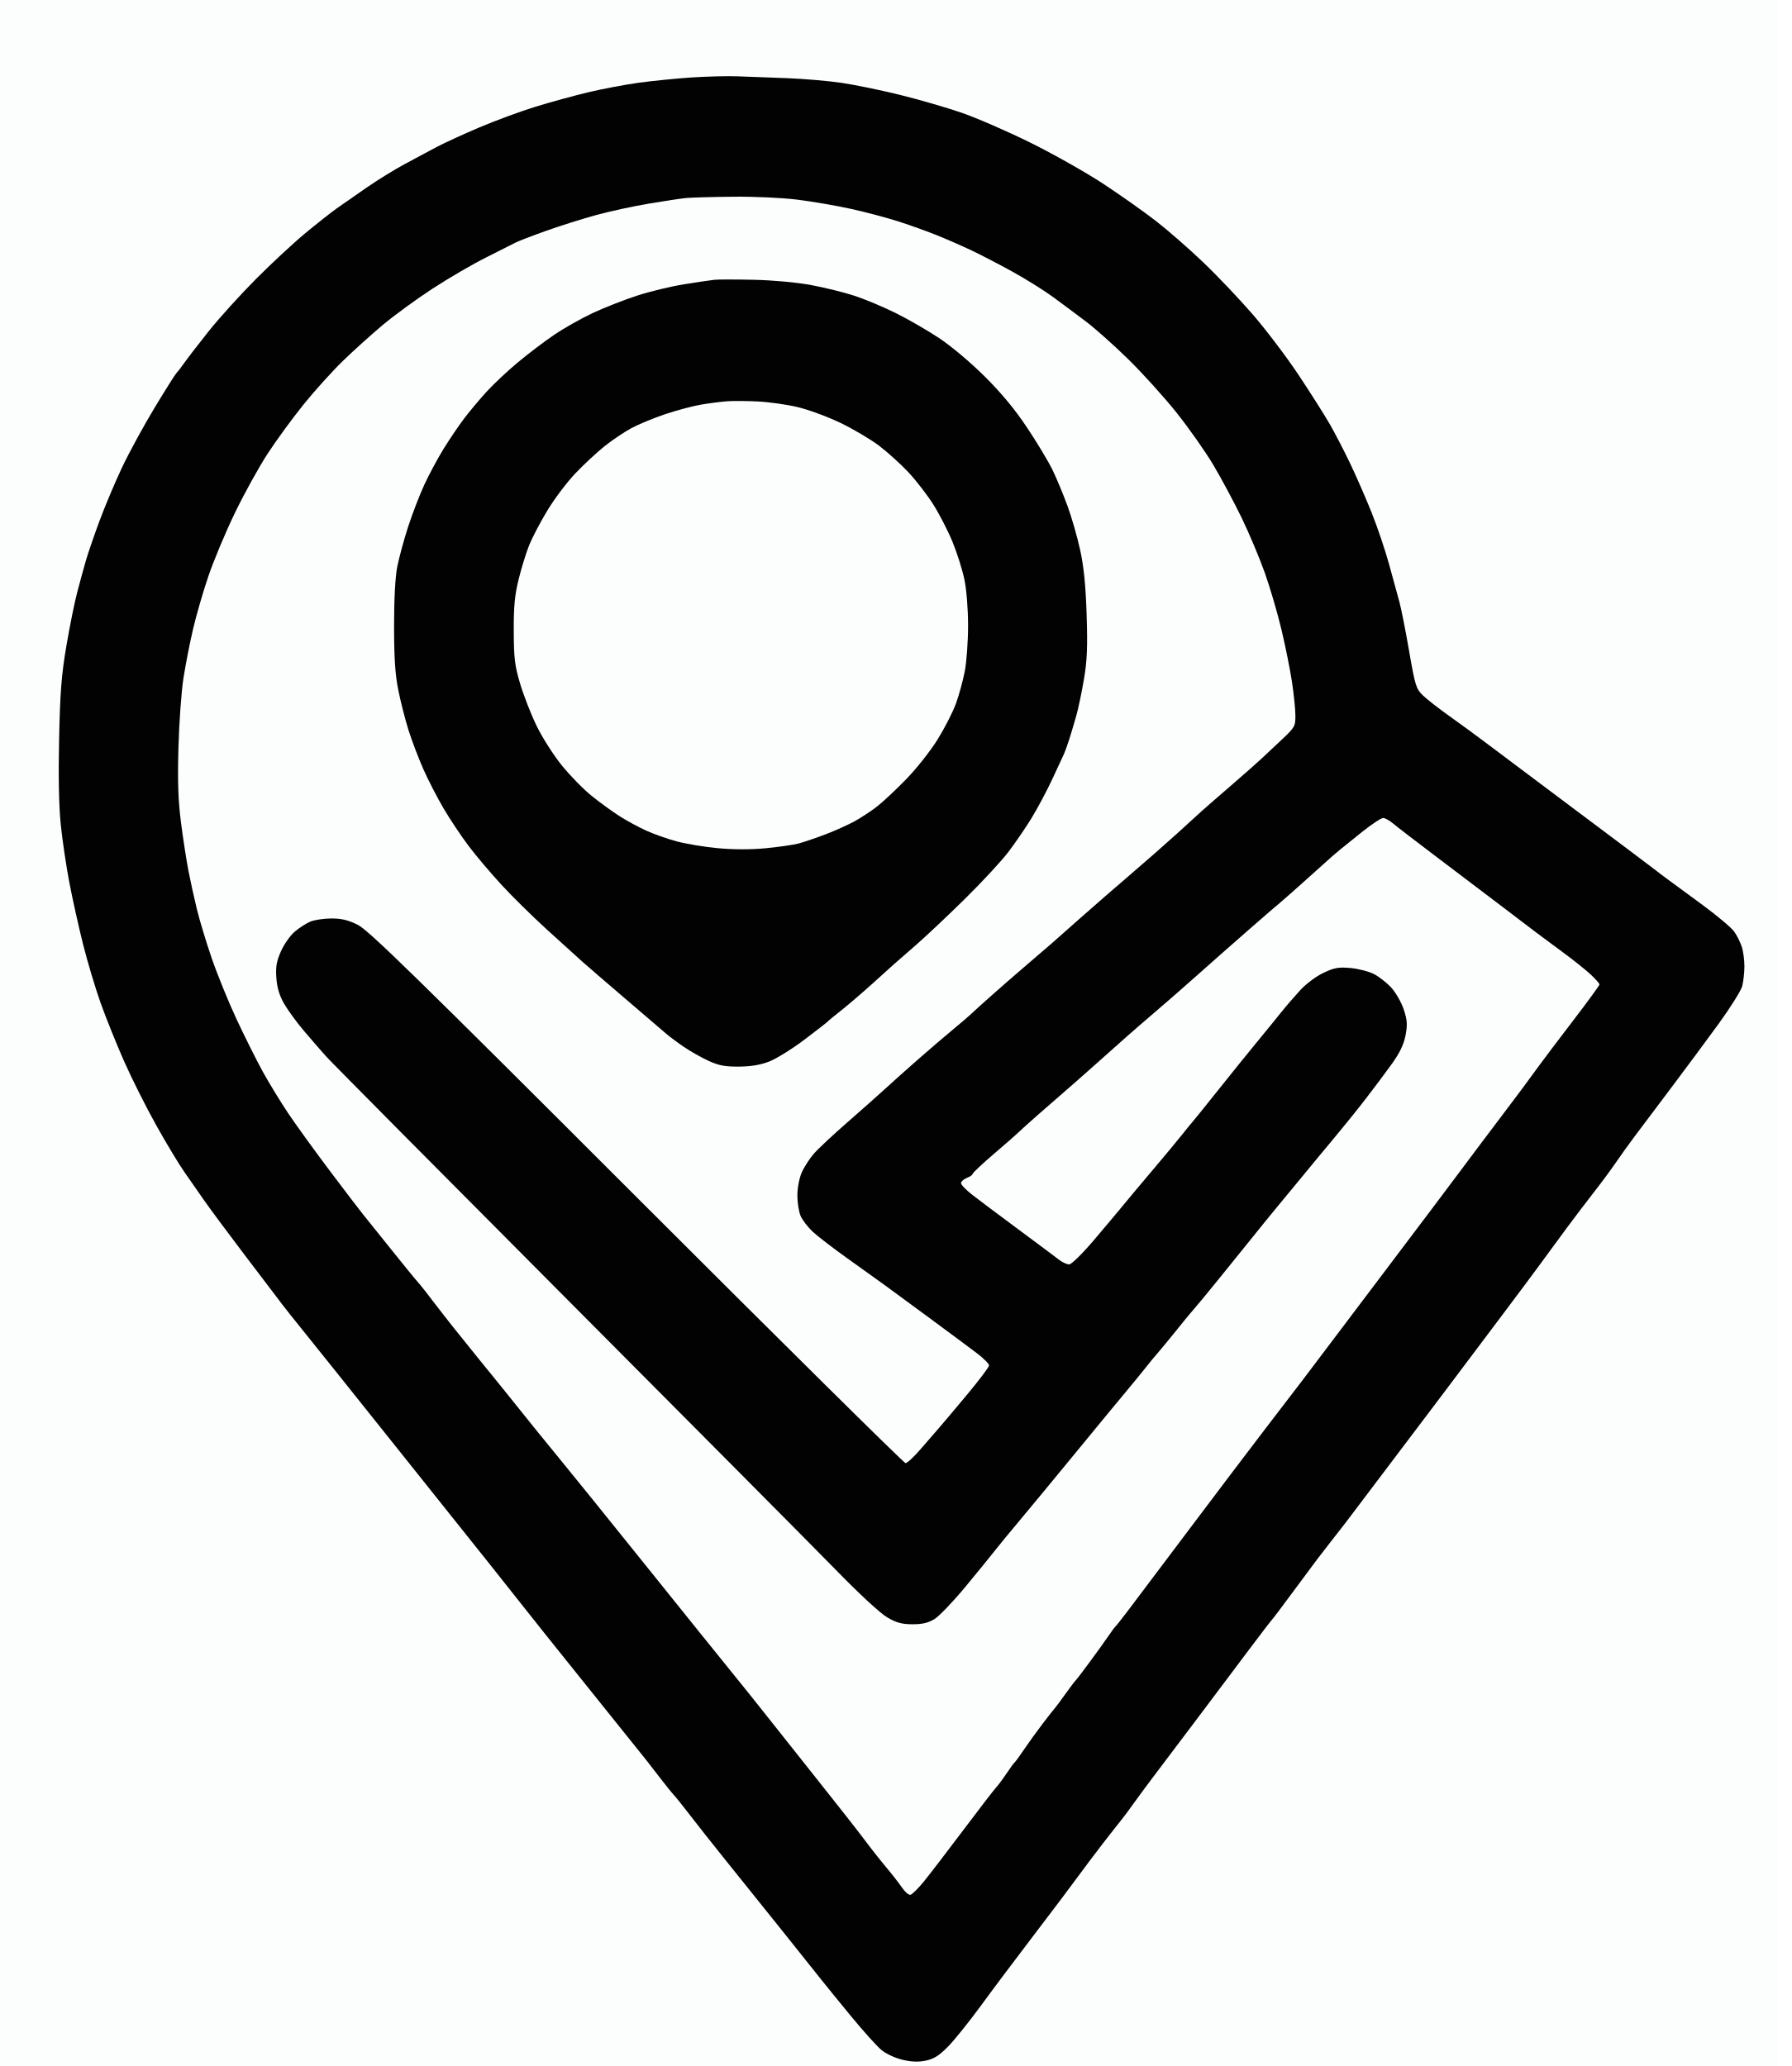
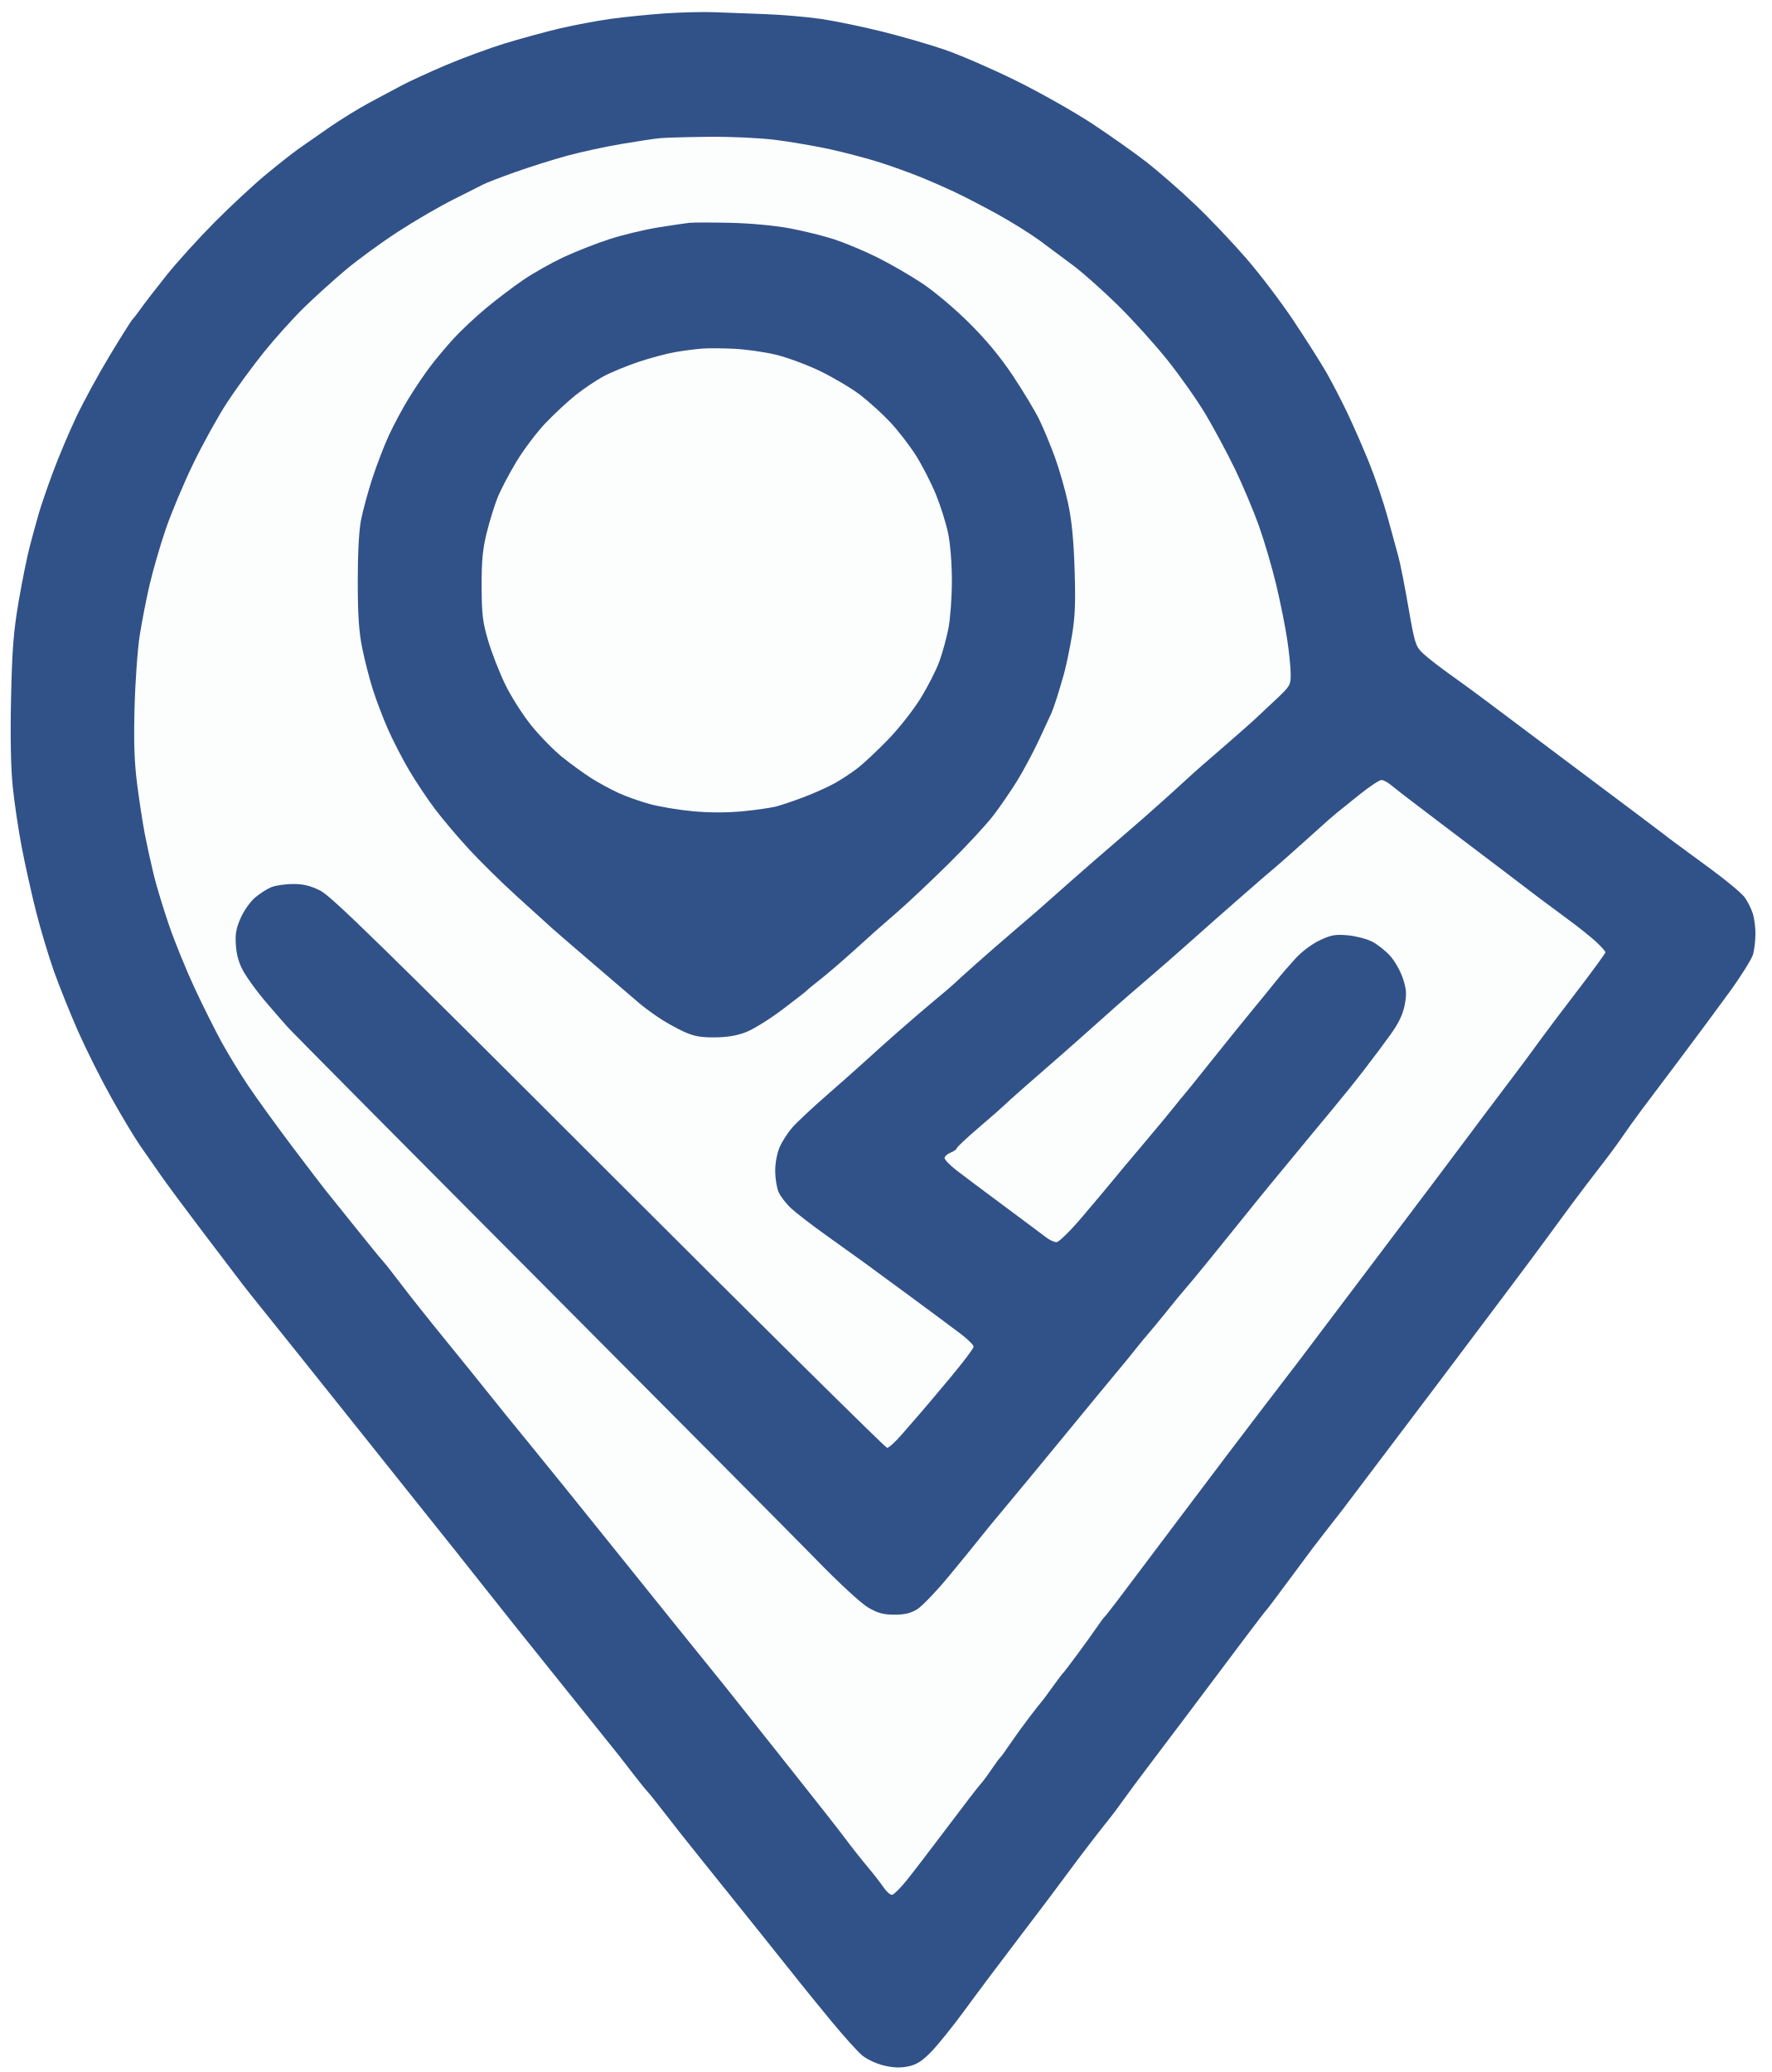
- <svg xmlns="http://www.w3.org/2000/svg" width="111" height="128" viewBox="0 0 111 128" fill="none">
-   <path d="M0 128V64V0H110.08V128H0Z" fill="#FCFDFD" />
-   <path d="M39.542 5.129C40.378 5.014 41.845 4.867 42.801 4.801C43.757 4.738 45.06 4.704 45.698 4.729C46.335 4.754 47.704 4.804 48.739 4.842C49.775 4.88 51.307 5.011 52.143 5.135C52.979 5.259 54.608 5.595 55.764 5.882C56.92 6.168 58.615 6.659 59.53 6.972C60.446 7.285 62.369 8.12 63.803 8.827C65.237 9.535 67.289 10.695 68.365 11.404C69.442 12.115 70.907 13.152 71.624 13.709C72.341 14.267 73.639 15.401 74.508 16.23C75.379 17.058 76.766 18.52 77.593 19.475C78.421 20.431 79.704 22.125 80.444 23.24C81.184 24.355 82.052 25.723 82.372 26.281C82.692 26.838 83.249 27.914 83.612 28.67C83.975 29.425 84.573 30.795 84.943 31.71C85.311 32.626 85.807 34.092 86.046 34.968C86.284 35.844 86.569 36.887 86.681 37.285C86.792 37.683 87.063 39.052 87.283 40.326C87.656 42.479 87.715 42.673 88.131 43.077C88.376 43.316 89.127 43.902 89.799 44.38C90.471 44.858 91.414 45.547 91.897 45.913C92.377 46.278 94.922 48.187 97.551 50.155C100.18 52.122 102.428 53.812 102.548 53.909C102.668 54.006 102.994 54.254 103.272 54.458C103.551 54.662 104.528 55.38 105.445 56.055C106.362 56.73 107.247 57.474 107.415 57.709C107.582 57.943 107.794 58.363 107.887 58.643C107.981 58.922 108.055 59.475 108.054 59.873C108.052 60.272 107.99 60.825 107.915 61.104C107.839 61.384 107.186 62.426 106.463 63.421C105.739 64.416 104.415 66.202 103.522 67.39L101.236 70.43C100.874 70.915 100.355 71.638 100.085 72.036C99.814 72.434 99.231 73.224 98.79 73.788C98.348 74.354 97.563 75.388 97.044 76.086C96.526 76.783 95.712 77.892 95.234 78.551C94.756 79.209 92.018 82.86 89.15 86.664C86.282 90.466 83.675 93.916 83.357 94.331C83.038 94.745 82.601 95.305 82.386 95.577C82.17 95.849 81.813 96.313 81.59 96.607C81.367 96.902 80.664 97.846 80.03 98.706C79.395 99.568 78.839 100.305 78.794 100.344C78.748 100.383 78.1 101.23 77.352 102.226C76.604 103.221 75.845 104.232 75.666 104.471C75.486 104.71 74.727 105.719 73.98 106.715C73.232 107.71 72.2 109.079 71.685 109.756C71.171 110.432 70.506 111.328 70.209 111.747C69.912 112.165 69.573 112.621 69.456 112.76C69.34 112.899 68.835 113.542 68.334 114.189C67.834 114.837 67.123 115.781 66.753 116.289C66.384 116.797 65.163 118.419 64.039 119.891C62.914 121.364 61.423 123.352 60.727 124.308C60.028 125.263 59.132 126.378 58.733 126.787C58.18 127.353 57.856 127.558 57.358 127.664C56.897 127.761 56.472 127.748 55.909 127.616C55.464 127.512 54.888 127.247 54.605 127.014C54.326 126.785 53.48 125.845 52.723 124.925C51.965 124.004 51.151 123.003 50.912 122.7C50.673 122.398 49.562 121.008 48.445 119.609C47.327 118.212 45.756 116.254 44.953 115.258C44.152 114.263 43.147 112.992 42.721 112.434C42.294 111.877 41.851 111.324 41.735 111.204C41.62 111.083 41.227 110.595 40.861 110.118C40.496 109.64 40.117 109.152 40.019 109.032C39.92 108.912 38.56 107.219 36.998 105.267C35.436 103.315 33.974 101.491 33.748 101.213C33.522 100.935 32.772 99.989 32.081 99.113C31.389 98.237 30.641 97.292 30.418 97.014C30.197 96.736 27.597 93.478 24.639 89.774C21.683 86.07 18.956 82.66 18.576 82.195C18.198 81.73 17.726 81.135 17.526 80.873C17.328 80.61 16.28 79.231 15.198 77.809C14.118 76.386 12.963 74.831 12.633 74.353C12.303 73.875 11.757 73.093 11.422 72.615C11.086 72.138 10.301 70.834 9.678 69.719C9.054 68.605 8.156 66.813 7.681 65.738C7.206 64.662 6.551 63.033 6.225 62.118C5.901 61.203 5.414 59.574 5.143 58.498C4.874 57.422 4.49 55.696 4.292 54.661C4.095 53.625 3.854 51.996 3.759 51.041C3.646 49.924 3.611 48.036 3.662 45.756C3.724 42.857 3.808 41.804 4.115 40C4.321 38.785 4.625 37.286 4.789 36.67C4.952 36.053 5.188 35.19 5.314 34.751C5.439 34.314 5.818 33.205 6.157 32.29C6.495 31.375 7.128 29.874 7.561 28.959C7.994 28.044 8.899 26.383 9.57 25.271C10.242 24.159 10.857 23.182 10.94 23.099C11.023 23.017 11.25 22.723 11.444 22.444C11.64 22.164 12.319 21.285 12.953 20.489C13.589 19.692 14.894 18.252 15.854 17.287C16.813 16.323 18.185 15.049 18.902 14.455C19.619 13.861 20.5 13.166 20.857 12.912C21.215 12.657 22.062 12.067 22.74 11.601C23.418 11.136 24.459 10.492 25.058 10.172C25.654 9.851 26.535 9.38 27.013 9.125C27.491 8.872 28.696 8.317 29.693 7.894C30.688 7.472 32.254 6.895 33.169 6.613C34.084 6.331 35.551 5.929 36.428 5.719C37.304 5.511 38.706 5.245 39.542 5.129Z" fill="#010201" />
-   <path d="M40.194 12.615C41.15 12.453 42.193 12.296 42.511 12.267C42.83 12.237 44.133 12.2 45.408 12.188C46.714 12.173 48.453 12.253 49.391 12.37C50.308 12.484 51.807 12.742 52.722 12.943C53.639 13.146 54.975 13.501 55.692 13.732C56.409 13.964 57.485 14.352 58.082 14.594C58.68 14.837 59.626 15.253 60.186 15.518C60.747 15.783 61.888 16.376 62.721 16.835C63.555 17.296 64.694 18.008 65.251 18.418C65.809 18.828 66.722 19.508 67.279 19.93C67.837 20.351 69.011 21.398 69.888 22.257C70.766 23.117 72.107 24.601 72.87 25.556C73.633 26.512 74.665 27.977 75.161 28.814C75.658 29.651 76.443 31.117 76.907 32.072C77.369 33.028 78.015 34.56 78.341 35.475C78.667 36.39 79.136 37.987 79.381 39.023C79.627 40.058 79.921 41.523 80.034 42.281C80.148 43.038 80.241 43.966 80.241 44.344C80.243 45 80.201 45.071 79.353 45.864C78.864 46.322 78.291 46.859 78.08 47.059C77.87 47.257 76.982 48.038 76.109 48.794C75.235 49.548 74.488 50.199 74.449 50.241C74.41 50.282 73.725 50.906 72.928 51.627C72.131 52.348 70.796 53.521 69.96 54.233C69.124 54.946 67.789 56.109 66.991 56.815C66.193 57.523 65.346 58.273 65.106 58.483C64.868 58.693 64.184 59.281 63.586 59.789C62.989 60.299 62.016 61.145 61.426 61.67C60.835 62.194 60.248 62.726 60.123 62.849C59.995 62.973 59.501 63.396 59.023 63.79C58.545 64.184 57.567 65.022 56.85 65.651C56.133 66.281 55.221 67.096 54.823 67.463C54.424 67.83 53.382 68.755 52.505 69.52C51.629 70.283 50.689 71.162 50.418 71.472C50.146 71.783 49.804 72.313 49.658 72.652C49.505 73.002 49.391 73.61 49.391 74.063C49.391 74.501 49.481 75.071 49.591 75.33C49.701 75.59 50.044 76.034 50.351 76.319C50.66 76.605 51.629 77.349 52.505 77.973C53.382 78.597 54.391 79.321 54.75 79.583C55.109 79.844 56.38 80.778 57.575 81.658C58.77 82.538 60.089 83.52 60.508 83.837C60.926 84.156 61.267 84.497 61.265 84.597C61.264 84.697 60.637 85.527 59.872 86.443C59.107 87.36 58.309 88.304 58.1 88.543C57.89 88.782 57.394 89.355 56.995 89.816C56.597 90.278 56.19 90.653 56.09 90.648C55.99 90.645 48.495 83.229 39.433 74.169C25.706 60.442 22.824 57.629 22.161 57.297C21.568 57.003 21.151 56.902 20.531 56.904C20.074 56.904 19.487 56.992 19.228 57.097C18.968 57.203 18.53 57.487 18.25 57.727C17.972 57.966 17.588 58.515 17.398 58.947C17.125 59.572 17.068 59.902 17.119 60.597C17.165 61.205 17.309 61.683 17.601 62.19C17.831 62.588 18.379 63.338 18.816 63.855C19.255 64.372 19.877 65.089 20.198 65.448C20.52 65.807 27.209 72.55 35.062 80.434C42.915 88.319 50.444 95.9 51.793 97.281C53.242 98.77 54.539 99.966 54.968 100.212C55.535 100.541 55.871 100.631 56.525 100.632C57.136 100.633 57.498 100.547 57.888 100.308C58.18 100.128 59.043 99.226 59.807 98.302C60.572 97.378 61.391 96.371 61.63 96.064C61.869 95.757 62.533 94.949 63.105 94.268C63.677 93.588 65.267 91.663 66.639 89.991C68.011 88.319 69.465 86.553 69.872 86.07C70.277 85.585 70.784 84.965 70.996 84.694C71.209 84.422 71.526 84.037 71.703 83.837C71.878 83.639 72.389 83.019 72.837 82.462C73.284 81.904 73.684 81.415 73.725 81.376C73.764 81.336 74.095 80.944 74.46 80.507C74.825 80.07 75.935 78.7 76.928 77.466C77.921 76.232 78.871 75.059 79.04 74.86C79.21 74.661 79.856 73.879 80.476 73.122C81.094 72.365 82.066 71.194 82.632 70.516C83.2 69.838 84.084 68.742 84.596 68.077C85.109 67.413 85.841 66.435 86.22 65.906C86.71 65.221 86.954 64.71 87.063 64.145C87.189 63.482 87.172 63.215 86.956 62.552C86.812 62.115 86.466 61.504 86.185 61.195C85.904 60.887 85.413 60.503 85.095 60.342C84.776 60.182 84.124 60.015 83.646 59.973C82.913 59.908 82.653 59.954 81.981 60.272C81.524 60.486 80.906 60.949 80.532 61.356C80.173 61.747 79.651 62.352 79.373 62.701C79.095 63.05 78.409 63.893 77.848 64.573C77.289 65.252 76.181 66.625 75.389 67.62C74.595 68.616 73.913 69.463 73.871 69.502C73.83 69.541 73.538 69.9 73.221 70.299C72.903 70.697 72.089 71.678 71.41 72.479C70.731 73.28 69.915 74.254 69.597 74.644C69.278 75.034 68.447 76.024 67.75 76.843C67.04 77.679 66.371 78.335 66.229 78.336C66.09 78.338 65.813 78.212 65.613 78.058C65.415 77.903 64.274 77.053 63.079 76.166C61.884 75.28 60.596 74.314 60.217 74.02C59.839 73.725 59.529 73.403 59.529 73.303C59.53 73.203 59.694 73.057 59.892 72.977C60.092 72.898 60.253 72.783 60.251 72.724C60.25 72.665 60.852 72.098 61.591 71.467C62.33 70.836 62.999 70.249 63.079 70.164C63.158 70.079 63.743 69.553 64.378 68.995C65.014 68.438 65.731 67.812 65.971 67.607C66.213 67.401 67.062 66.653 67.859 65.943C68.624 65.263 69.465 64.514 69.778 64.235L69.814 64.203C70.093 63.954 70.874 63.276 71.552 62.697C72.23 62.118 73.267 61.213 73.858 60.686C74.449 60.158 75.266 59.436 75.673 59.077C76.081 58.718 76.836 58.056 77.35 57.604C77.866 57.154 78.451 56.644 78.649 56.474C78.849 56.303 79.175 56.026 79.373 55.858C79.573 55.69 80.322 55.027 81.038 54.383C81.755 53.74 82.414 53.148 82.504 53.068C82.593 52.988 82.824 52.793 83.015 52.633C83.206 52.474 83.835 51.969 84.41 51.511C84.986 51.054 85.554 50.679 85.674 50.679C85.794 50.679 86.071 50.832 86.29 51.019C86.508 51.206 87.796 52.195 89.15 53.217C90.504 54.241 92.298 55.597 93.133 56.234L95.161 57.777C95.439 57.989 96.19 58.545 96.827 59.013C97.464 59.481 98.232 60.095 98.533 60.376C98.834 60.657 99.079 60.936 99.076 60.995C99.073 61.055 98.336 62.066 97.438 63.24C96.539 64.414 95.591 65.668 95.332 66.027C95.071 66.386 94.585 67.049 94.25 67.501C93.914 67.953 93.277 68.8 92.834 69.383C92.389 69.967 91.346 71.354 90.516 72.468C89.685 73.581 88.929 74.592 88.833 74.712C88.739 74.834 87.091 77.017 85.171 79.566C83.252 82.114 81.235 84.785 80.689 85.502C80.141 86.219 79.068 87.621 78.305 88.615C77.541 89.61 75.47 92.347 73.703 94.697C71.937 97.047 70.195 99.359 69.833 99.837C69.469 100.315 69.135 100.739 69.088 100.778C69.042 100.817 68.848 101.079 68.659 101.357C68.47 101.635 67.956 102.354 67.515 102.95C67.075 103.548 66.677 104.069 66.63 104.109C66.584 104.148 66.288 104.54 65.975 104.977C65.663 105.415 65.371 105.807 65.328 105.846C65.286 105.885 64.953 106.309 64.589 106.787C64.224 107.265 63.707 107.982 63.439 108.38C63.171 108.778 62.912 109.137 62.861 109.176C62.811 109.216 62.572 109.541 62.33 109.9C62.088 110.26 61.797 110.649 61.681 110.769C61.566 110.889 60.664 112.061 59.676 113.376C58.688 114.69 57.589 116.124 57.234 116.561C56.879 116.998 56.501 117.373 56.394 117.394C56.287 117.414 56.057 117.218 55.882 116.959C55.708 116.7 55.264 116.13 54.897 115.692C54.53 115.255 53.938 114.505 53.583 114.027C53.228 113.549 51.926 111.888 50.689 110.335C49.452 108.781 48.004 106.957 47.472 106.281C46.939 105.604 45.996 104.427 45.376 103.665C44.756 102.904 42.395 99.972 40.13 97.15C37.865 94.328 35.388 91.261 34.626 90.334C33.864 89.409 32.817 88.117 32.3 87.466C31.783 86.813 30.576 85.32 29.62 84.148C28.664 82.975 27.491 81.499 27.013 80.866C26.535 80.232 26.022 79.583 25.875 79.422C25.727 79.263 24.956 78.317 24.161 77.321C23.366 76.326 22.607 75.381 22.474 75.22C22.342 75.061 21.447 73.888 20.486 72.614C19.526 71.341 18.347 69.712 17.866 68.995C17.385 68.279 16.67 67.106 16.274 66.389C15.88 65.672 15.148 64.207 14.646 63.131C14.145 62.055 13.456 60.363 13.114 59.367C12.772 58.372 12.358 57.003 12.194 56.326C12.029 55.648 11.793 54.574 11.67 53.937C11.547 53.3 11.341 51.965 11.212 50.968C11.037 49.607 10.996 48.458 11.053 46.335C11.093 44.781 11.235 42.826 11.367 41.991C11.499 41.156 11.767 39.786 11.964 38.95C12.159 38.115 12.585 36.648 12.91 35.692C13.234 34.737 13.971 32.977 14.548 31.783C15.124 30.588 16.043 28.927 16.589 28.09C17.135 27.254 18.136 25.887 18.812 25.05C19.488 24.213 20.567 23.017 21.209 22.391C21.852 21.764 22.965 20.759 23.682 20.156C24.399 19.553 25.799 18.53 26.796 17.881C27.791 17.232 29.29 16.359 30.127 15.942C30.964 15.525 31.778 15.114 31.938 15.028C32.097 14.943 32.944 14.617 33.821 14.304C34.697 13.992 36.097 13.55 36.935 13.321C37.77 13.094 39.238 12.775 40.194 12.615Z" fill="#FCFDFD" />
-   <path d="M42.366 17.614C43.163 17.487 44.01 17.361 44.249 17.335C44.488 17.31 45.596 17.309 46.712 17.335C47.908 17.362 49.362 17.497 50.26 17.664C51.096 17.82 52.302 18.118 52.94 18.328C53.577 18.538 54.717 19.017 55.474 19.391C56.232 19.766 57.436 20.46 58.151 20.933C58.898 21.425 60.105 22.439 60.984 23.312C62.03 24.35 62.866 25.36 63.623 26.498C64.233 27.413 64.938 28.587 65.191 29.104C65.442 29.621 65.864 30.632 66.125 31.348C66.387 32.065 66.742 33.303 66.914 34.099C67.136 35.125 67.252 36.289 67.309 38.081C67.373 40.085 67.34 40.918 67.146 42.063C67.011 42.86 66.801 43.87 66.678 44.308C66.555 44.745 66.362 45.397 66.248 45.756C66.135 46.115 65.983 46.538 65.913 46.697C65.842 46.856 65.509 47.573 65.174 48.289C64.84 49.006 64.266 50.081 63.901 50.679C63.536 51.275 62.89 52.221 62.466 52.778C62.042 53.336 60.834 54.642 59.779 55.68C58.726 56.719 57.343 58.023 56.706 58.576C56.068 59.13 55.474 59.649 55.386 59.728C55.299 59.808 54.684 60.361 54.022 60.959C53.358 61.556 52.485 62.304 52.081 62.621C51.677 62.937 51.313 63.237 51.274 63.286C51.235 63.335 50.583 63.842 49.826 64.414C49.068 64.987 48.09 65.594 47.653 65.765C47.103 65.979 46.52 66.076 45.77 66.082C44.905 66.088 44.522 66.016 43.887 65.724C43.45 65.523 42.765 65.137 42.366 64.864C41.968 64.594 41.48 64.23 41.28 64.058C41.081 63.887 39.94 62.91 38.745 61.887C37.55 60.865 36.345 59.825 36.066 59.576C35.786 59.327 34.814 58.446 33.903 57.616C32.993 56.788 31.709 55.522 31.05 54.805C30.391 54.089 29.481 53.014 29.031 52.416C28.58 51.82 27.884 50.777 27.484 50.099C27.085 49.422 26.515 48.316 26.216 47.638C25.918 46.96 25.509 45.886 25.308 45.249C25.107 44.612 24.823 43.504 24.678 42.787C24.478 41.807 24.413 40.819 24.41 38.805C24.409 37.114 24.481 35.753 24.607 35.113C24.717 34.556 25.017 33.448 25.275 32.651C25.533 31.855 25.983 30.682 26.277 30.045C26.57 29.408 27.113 28.399 27.481 27.801C27.85 27.204 28.424 26.357 28.757 25.919C29.089 25.48 29.713 24.737 30.143 24.266C30.572 23.796 31.445 22.976 32.083 22.446C32.72 21.915 33.729 21.149 34.328 20.743C34.924 20.338 36 19.731 36.717 19.394C37.434 19.058 38.673 18.572 39.469 18.314C40.266 18.056 41.57 17.742 42.366 17.614Z" fill="#010201" />
-   <path d="M43.453 25.063C43.97 24.977 44.687 24.886 45.046 24.86C45.405 24.834 46.251 24.84 46.929 24.872C47.607 24.904 48.713 25.058 49.391 25.218C50.069 25.376 51.274 25.82 52.071 26.205C52.867 26.59 53.944 27.228 54.461 27.621C54.978 28.014 55.793 28.754 56.273 29.263C56.751 29.773 57.449 30.68 57.824 31.276C58.2 31.874 58.734 32.915 59.01 33.593C59.287 34.27 59.616 35.313 59.739 35.91C59.872 36.548 59.965 37.725 59.965 38.769C59.965 39.745 59.872 41.015 59.761 41.593C59.648 42.171 59.403 43.067 59.216 43.584C59.029 44.101 58.518 45.103 58.08 45.809C57.643 46.516 56.764 47.629 56.126 48.282C55.489 48.937 54.675 49.699 54.316 49.975C53.957 50.253 53.338 50.66 52.94 50.88C52.542 51.1 51.727 51.467 51.129 51.694C50.533 51.921 49.782 52.176 49.464 52.26C49.145 52.344 48.233 52.476 47.436 52.553C46.502 52.642 45.447 52.641 44.467 52.55C43.631 52.473 42.474 52.28 41.896 52.122C41.318 51.966 40.47 51.665 40.013 51.455C39.555 51.245 38.821 50.847 38.383 50.569C37.946 50.291 37.171 49.729 36.663 49.321C36.153 48.914 35.316 48.058 34.8 47.421C34.284 46.784 33.579 45.676 33.233 44.959C32.886 44.243 32.429 43.07 32.217 42.353C31.884 41.231 31.829 40.778 31.823 39.095C31.818 37.557 31.883 36.871 32.13 35.873C32.303 35.177 32.595 34.231 32.779 33.774C32.963 33.316 33.467 32.355 33.899 31.638C34.331 30.921 35.11 29.887 35.628 29.34C36.148 28.793 36.964 28.033 37.442 27.65C37.92 27.268 38.67 26.763 39.108 26.527C39.545 26.291 40.491 25.901 41.208 25.659C41.925 25.418 42.936 25.15 43.453 25.063Z" fill="#FCFDFD" />
+ <svg xmlns="http://www.w3.org/2000/svg" width="106" height="124" viewBox="0 0 106 124" fill="none">
+   <path d="M36.542 1.129C37.378 1.014 38.845 0.867 39.801 0.801C40.757 0.738 42.06 0.704 42.698 0.729C43.335 0.754 44.704 0.804 45.739 0.842C46.775 0.88 48.307 1.011 49.143 1.135C49.979 1.259 51.608 1.595 52.764 1.882C53.92 2.168 55.615 2.659 56.53 2.972C57.446 3.285 59.369 4.12 60.803 4.827C62.237 5.535 64.289 6.695 65.365 7.404C66.442 8.115 67.907 9.152 68.624 9.709C69.341 10.267 70.639 11.401 71.508 12.23C72.379 13.059 73.766 14.52 74.593 15.475C75.421 16.431 76.704 18.125 77.444 19.24C78.184 20.355 79.052 21.723 79.372 22.281C79.692 22.838 80.249 23.914 80.612 24.67C80.975 25.425 81.573 26.795 81.943 27.71C82.311 28.625 82.807 30.092 83.046 30.968C83.284 31.844 83.569 32.887 83.681 33.285C83.792 33.683 84.063 35.052 84.283 36.326C84.656 38.479 84.715 38.673 85.131 39.077C85.376 39.316 86.127 39.902 86.799 40.38C87.471 40.858 88.414 41.547 88.897 41.913C89.377 42.278 91.922 44.187 94.551 46.155C97.18 48.122 99.428 49.812 99.548 49.909C99.668 50.006 99.994 50.254 100.272 50.458C100.551 50.662 101.528 51.38 102.445 52.055C103.362 52.73 104.247 53.474 104.415 53.709C104.582 53.943 104.794 54.363 104.887 54.643C104.981 54.922 105.055 55.475 105.054 55.873C105.052 56.272 104.99 56.825 104.915 57.104C104.839 57.384 104.186 58.426 103.463 59.421C102.739 60.416 101.415 62.202 100.522 63.39L98.236 66.43C97.874 66.915 97.355 67.638 97.085 68.036C96.814 68.434 96.231 69.224 95.79 69.788C95.348 70.354 94.563 71.388 94.044 72.086C93.526 72.783 92.712 73.892 92.234 74.551C91.756 75.209 89.018 78.86 86.15 82.664C83.282 86.466 80.675 89.916 80.357 90.331C80.038 90.745 79.601 91.305 79.386 91.577C79.17 91.849 78.813 92.313 78.59 92.607C78.367 92.902 77.664 93.846 77.03 94.706C76.395 95.568 75.839 96.305 75.794 96.344C75.748 96.383 75.1 97.23 74.352 98.226C73.604 99.221 72.845 100.232 72.666 100.471C72.486 100.71 71.727 101.719 70.98 102.715C70.232 103.71 69.2 105.079 68.685 105.756C68.171 106.432 67.506 107.328 67.209 107.747C66.912 108.165 66.573 108.621 66.456 108.76C66.34 108.899 65.835 109.542 65.334 110.189C64.834 110.837 64.123 111.781 63.753 112.289C63.384 112.797 62.163 114.419 61.039 115.891C59.914 117.364 58.423 119.352 57.727 120.308C57.028 121.263 56.132 122.378 55.733 122.787C55.18 123.353 54.856 123.558 54.358 123.664C53.897 123.761 53.472 123.748 52.909 123.616C52.464 123.512 51.888 123.247 51.605 123.014C51.326 122.785 50.48 121.845 49.723 120.925C48.965 120.004 48.151 119.003 47.912 118.7C47.673 118.398 46.562 117.008 45.445 115.609C44.327 114.212 42.756 112.254 41.953 111.258C41.152 110.263 40.147 108.992 39.721 108.434C39.294 107.877 38.851 107.324 38.735 107.204C38.62 107.083 38.227 106.595 37.861 106.118C37.496 105.64 37.117 105.152 37.019 105.032C36.92 104.912 35.56 103.219 33.998 101.267C32.436 99.315 30.974 97.491 30.748 97.213C30.522 96.935 29.772 95.989 29.081 95.113C28.389 94.237 27.641 93.292 27.418 93.014C27.197 92.736 24.597 89.478 21.639 85.774C18.683 82.07 15.956 78.66 15.576 78.195C15.198 77.73 14.726 77.135 14.526 76.873C14.328 76.61 13.28 75.231 12.198 73.809C11.118 72.386 9.963 70.831 9.633 70.353C9.303 69.875 8.757 69.093 8.422 68.615C8.086 68.138 7.301 66.834 6.678 65.719C6.054 64.605 5.156 62.813 4.681 61.738C4.206 60.662 3.551 59.033 3.225 58.118C2.901 57.203 2.414 55.574 2.143 54.498C1.874 53.422 1.49 51.696 1.292 50.661C1.095 49.625 0.854 47.996 0.759 47.041C0.646 45.924 0.611 44.036 0.662 41.756C0.724 38.857 0.808 37.804 1.115 36C1.321 34.785 1.625 33.286 1.789 32.67C1.952 32.053 2.188 31.19 2.314 30.751C2.439 30.314 2.818 29.205 3.157 28.29C3.495 27.375 4.128 25.874 4.561 24.959C4.994 24.044 5.899 22.383 6.57 21.271C7.242 20.159 7.857 19.182 7.94 19.099C8.023 19.017 8.25 18.723 8.444 18.444C8.64 18.164 9.319 17.285 9.953 16.489C10.589 15.692 11.894 14.252 12.854 13.287C13.813 12.323 15.185 11.049 15.902 10.455C16.619 9.861 17.5 9.166 17.857 8.912C18.215 8.657 19.062 8.067 19.74 7.601C20.418 7.136 21.459 6.492 22.058 6.172C22.654 5.851 23.535 5.38 24.013 5.125C24.491 4.872 25.696 4.317 26.693 3.894C27.688 3.472 29.253 2.895 30.169 2.613C31.084 2.331 32.551 1.929 33.428 1.719C34.304 1.511 35.706 1.245 36.542 1.129Z" fill="#315288" />
+   <path d="M37.194 8.615C38.15 8.452 39.193 8.296 39.511 8.267C39.83 8.237 41.133 8.201 42.408 8.187C43.714 8.173 45.453 8.253 46.391 8.37C47.308 8.484 48.807 8.742 49.722 8.943C50.639 9.146 51.975 9.501 52.692 9.732C53.409 9.964 54.485 10.352 55.082 10.594C55.68 10.837 56.626 11.253 57.186 11.518C57.747 11.783 58.888 12.376 59.721 12.835C60.555 13.296 61.694 14.008 62.251 14.418C62.809 14.828 63.721 15.508 64.279 15.93C64.837 16.351 66.011 17.398 66.888 18.257C67.766 19.117 69.107 20.601 69.87 21.556C70.633 22.512 71.665 23.977 72.161 24.814C72.658 25.651 73.443 27.117 73.907 28.072C74.369 29.028 75.015 30.56 75.341 31.475C75.667 32.39 76.136 33.987 76.381 35.023C76.627 36.058 76.921 37.523 77.034 38.281C77.148 39.038 77.241 39.966 77.241 40.344C77.243 41 77.201 41.071 76.353 41.864C75.864 42.322 75.291 42.859 75.08 43.059C74.87 43.257 73.982 44.038 73.109 44.794C72.235 45.548 71.488 46.199 71.449 46.241C71.41 46.282 70.725 46.906 69.928 47.627C69.131 48.348 67.796 49.521 66.96 50.233C66.124 50.946 64.789 52.109 63.991 52.815C63.193 53.523 62.346 54.273 62.106 54.483C61.867 54.693 61.184 55.281 60.586 55.789C59.989 56.299 59.016 57.145 58.426 57.67C57.835 58.194 57.248 58.726 57.123 58.849C56.995 58.973 56.501 59.396 56.023 59.79C55.545 60.184 54.567 61.022 53.85 61.651C53.133 62.281 52.221 63.096 51.823 63.464C51.424 63.83 50.382 64.755 49.505 65.52C48.629 66.283 47.689 67.162 47.418 67.472C47.146 67.783 46.804 68.313 46.658 68.652C46.505 69.002 46.391 69.61 46.391 70.063C46.391 70.501 46.481 71.071 46.591 71.33C46.701 71.59 47.044 72.034 47.351 72.319C47.66 72.605 48.629 73.349 49.505 73.973C50.382 74.597 51.391 75.321 51.75 75.583C52.109 75.844 53.38 76.778 54.575 77.658C55.77 78.538 57.089 79.52 57.508 79.837C57.926 80.156 58.267 80.497 58.265 80.597C58.264 80.697 57.637 81.527 56.872 82.443C56.107 83.36 55.309 84.304 55.1 84.543C54.89 84.782 54.394 85.355 53.995 85.816C53.597 86.278 53.19 86.653 53.09 86.648C52.99 86.645 45.495 79.229 36.433 70.169C22.706 56.442 19.824 53.629 19.161 53.297C18.568 53.003 18.151 52.902 17.531 52.904C17.074 52.904 16.487 52.992 16.228 53.097C15.969 53.203 15.53 53.487 15.25 53.727C14.972 53.966 14.588 54.515 14.398 54.947C14.125 55.572 14.068 55.902 14.119 56.597C14.165 57.205 14.309 57.683 14.601 58.19C14.832 58.588 15.379 59.338 15.816 59.855C16.255 60.372 16.877 61.089 17.198 61.448C17.52 61.807 24.209 68.55 32.062 76.434C39.915 84.319 47.444 91.9 48.793 93.281C50.242 94.77 51.539 95.966 51.968 96.212C52.535 96.541 52.871 96.631 53.525 96.632C54.136 96.633 54.498 96.547 54.888 96.308C55.18 96.128 56.043 95.226 56.807 94.302C57.572 93.378 58.391 92.371 58.63 92.064C58.869 91.757 59.533 90.949 60.105 90.268C60.677 89.588 62.267 87.663 63.639 85.991C65.011 84.319 66.465 82.553 66.872 82.07C67.277 81.585 67.784 80.965 67.996 80.694C68.209 80.422 68.526 80.037 68.703 79.837C68.878 79.639 69.389 79.019 69.837 78.462C70.284 77.904 70.684 77.415 70.725 77.376C70.764 77.336 71.095 76.944 71.46 76.507C71.825 76.07 72.935 74.7 73.928 73.466C74.921 72.232 75.871 71.059 76.04 70.86C76.21 70.661 76.856 69.879 77.476 69.122C78.094 68.365 79.066 67.194 79.632 66.516C80.2 65.838 81.084 64.742 81.596 64.077C82.109 63.413 82.841 62.435 83.22 61.906C83.71 61.221 83.954 60.709 84.063 60.145C84.189 59.482 84.172 59.215 83.956 58.552C83.812 58.115 83.466 57.504 83.185 57.195C82.904 56.887 82.413 56.503 82.095 56.342C81.776 56.182 81.124 56.015 80.646 55.973C79.913 55.908 79.653 55.954 78.981 56.272C78.524 56.486 77.906 56.949 77.532 57.356C77.173 57.747 76.651 58.352 76.373 58.701C76.095 59.05 75.409 59.893 74.848 60.573C74.289 61.252 73.181 62.625 72.389 63.62C71.595 64.616 70.913 65.463 70.871 65.502C70.83 65.541 70.538 65.9 70.221 66.299C69.903 66.697 69.089 67.678 68.41 68.479C67.731 69.28 66.915 70.254 66.597 70.644C66.278 71.034 65.447 72.024 64.75 72.843C64.04 73.679 63.371 74.335 63.229 74.336C63.09 74.338 62.813 74.212 62.613 74.058C62.415 73.903 61.274 73.053 60.079 72.166C58.884 71.28 57.596 70.314 57.217 70.02C56.839 69.725 56.529 69.403 56.529 69.303C56.53 69.203 56.694 69.057 56.892 68.977C57.092 68.898 57.253 68.783 57.251 68.724C57.25 68.665 57.852 68.098 58.591 67.467C59.33 66.836 59.999 66.249 60.079 66.164C60.158 66.079 60.743 65.553 61.378 64.995C62.014 64.438 62.731 63.812 62.971 63.607C63.213 63.401 64.062 62.653 64.859 61.943C65.624 61.263 66.465 60.514 66.778 60.235L66.814 60.203C67.093 59.954 67.874 59.276 68.552 58.697C69.23 58.118 70.267 57.213 70.858 56.686C71.449 56.158 72.266 55.436 72.673 55.077C73.081 54.718 73.836 54.056 74.35 53.604C74.866 53.154 75.451 52.644 75.649 52.474C75.849 52.303 76.175 52.026 76.373 51.858C76.573 51.69 77.322 51.027 78.038 50.383C78.755 49.74 79.414 49.148 79.504 49.068C79.593 48.988 79.824 48.793 80.015 48.633C80.206 48.474 80.835 47.969 81.41 47.511C81.986 47.054 82.554 46.679 82.674 46.679C82.794 46.679 83.071 46.832 83.29 47.019C83.508 47.206 84.796 48.195 86.15 49.217C87.504 50.241 89.298 51.597 90.133 52.234L92.161 53.777C92.439 53.989 93.19 54.545 93.827 55.013C94.464 55.481 95.232 56.095 95.533 56.376C95.834 56.657 96.079 56.936 96.076 56.995C96.073 57.055 95.336 58.066 94.438 59.24C93.539 60.414 92.591 61.668 92.332 62.027C92.071 62.386 91.585 63.049 91.25 63.501C90.914 63.953 90.277 64.8 89.834 65.383C89.389 65.967 88.346 67.354 87.516 68.468C86.685 69.581 85.929 70.592 85.833 70.712C85.739 70.834 84.091 73.017 82.171 75.566C80.252 78.114 78.235 80.785 77.689 81.502C77.141 82.219 76.068 83.621 75.305 84.615C74.541 85.61 72.47 88.347 70.703 90.697C68.937 93.047 67.195 95.359 66.833 95.837C66.469 96.315 66.135 96.739 66.088 96.778C66.042 96.817 65.848 97.079 65.659 97.357C65.47 97.635 64.956 98.354 64.515 98.95C64.075 99.548 63.677 100.069 63.63 100.109C63.584 100.148 63.288 100.54 62.975 100.977C62.663 101.415 62.371 101.807 62.328 101.846C62.286 101.885 61.953 102.309 61.589 102.787C61.224 103.265 60.707 103.982 60.439 104.38C60.171 104.778 59.912 105.137 59.861 105.176C59.811 105.216 59.572 105.541 59.33 105.9C59.088 106.26 58.797 106.649 58.681 106.769C58.566 106.889 57.664 108.061 56.676 109.376C55.688 110.69 54.589 112.124 54.234 112.561C53.879 112.998 53.501 113.373 53.394 113.394C53.287 113.414 53.057 113.218 52.882 112.959C52.708 112.7 52.264 112.13 51.897 111.692C51.53 111.255 50.938 110.505 50.583 110.027C50.228 109.549 48.926 107.888 47.689 106.335C46.452 104.781 45.004 102.957 44.472 102.281C43.939 101.604 42.996 100.427 42.376 99.665C41.756 98.904 39.395 95.972 37.13 93.15C34.865 90.328 32.388 87.261 31.626 86.334C30.864 85.409 29.817 84.117 29.3 83.466C28.783 82.813 27.576 81.32 26.62 80.148C25.664 78.975 24.491 77.499 24.013 76.866C23.535 76.232 23.022 75.583 22.875 75.422C22.727 75.263 21.956 74.317 21.161 73.321C20.366 72.326 19.607 71.381 19.474 71.22C19.342 71.061 18.447 69.888 17.486 68.614C16.526 67.341 15.347 65.712 14.866 64.995C14.385 64.279 13.67 63.106 13.274 62.389C12.88 61.672 12.148 60.207 11.646 59.131C11.145 58.055 10.456 56.363 10.114 55.367C9.772 54.372 9.358 53.003 9.194 52.326C9.029 51.648 8.793 50.574 8.67 49.937C8.547 49.3 8.341 47.965 8.212 46.968C8.037 45.607 7.996 44.458 8.053 42.335C8.093 40.781 8.235 38.826 8.367 37.991C8.499 37.156 8.767 35.786 8.964 34.95C9.159 34.115 9.585 32.648 9.91 31.692C10.234 30.737 10.971 28.977 11.548 27.783C12.124 26.588 13.043 24.927 13.589 24.09C14.135 23.254 15.136 21.887 15.812 21.05C16.488 20.213 17.567 19.017 18.209 18.391C18.852 17.764 19.965 16.759 20.682 16.156C21.399 15.553 22.799 14.53 23.796 13.881C24.791 13.232 26.29 12.359 27.127 11.942C27.964 11.525 28.778 11.114 28.938 11.028C29.097 10.943 29.944 10.617 30.821 10.304C31.697 9.992 33.097 9.55 33.935 9.321C34.77 9.094 36.238 8.775 37.194 8.615Z" fill="#FCFDFD" />
+   <path d="M39.366 13.614C40.163 13.487 41.01 13.361 41.249 13.335C41.488 13.31 42.596 13.309 43.712 13.335C44.908 13.362 46.362 13.497 47.26 13.664C48.096 13.82 49.302 14.118 49.94 14.328C50.577 14.538 51.717 15.018 52.474 15.391C53.232 15.766 54.436 16.46 55.151 16.933C55.898 17.425 57.105 18.439 57.984 19.312C59.03 20.35 59.866 21.36 60.623 22.498C61.233 23.413 61.938 24.587 62.191 25.104C62.443 25.621 62.864 26.632 63.125 27.348C63.387 28.065 63.742 29.303 63.914 30.099C64.136 31.125 64.252 32.289 64.309 34.081C64.373 36.085 64.34 36.918 64.146 38.063C64.011 38.86 63.801 39.87 63.678 40.308C63.555 40.745 63.362 41.397 63.248 41.756C63.135 42.115 62.983 42.538 62.913 42.697C62.842 42.856 62.509 43.573 62.175 44.289C61.84 45.006 61.266 46.081 60.901 46.679C60.536 47.275 59.89 48.221 59.466 48.778C59.042 49.336 57.834 50.642 56.779 51.68C55.726 52.719 54.343 54.023 53.706 54.576C53.068 55.13 52.474 55.649 52.386 55.728C52.299 55.808 51.684 56.361 51.022 56.959C50.358 57.556 49.485 58.304 49.081 58.621C48.677 58.937 48.313 59.237 48.274 59.286C48.235 59.335 47.583 59.842 46.826 60.414C46.068 60.987 45.09 61.594 44.653 61.765C44.103 61.979 43.52 62.076 42.77 62.082C41.905 62.088 41.522 62.016 40.887 61.724C40.45 61.523 39.765 61.137 39.366 60.864C38.968 60.594 38.48 60.23 38.28 60.058C38.081 59.887 36.94 58.91 35.745 57.887C34.55 56.865 33.345 55.825 33.066 55.576C32.786 55.327 31.814 54.446 30.903 53.616C29.994 52.788 28.709 51.522 28.05 50.805C27.391 50.089 26.481 49.014 26.031 48.416C25.58 47.82 24.884 46.777 24.484 46.099C24.085 45.422 23.515 44.316 23.216 43.638C22.918 42.96 22.509 41.886 22.308 41.249C22.107 40.612 21.823 39.504 21.678 38.787C21.478 37.807 21.413 36.819 21.41 34.805C21.409 33.114 21.481 31.753 21.607 31.113C21.717 30.556 22.017 29.448 22.275 28.651C22.533 27.855 22.983 26.682 23.277 26.045C23.57 25.408 24.113 24.399 24.481 23.801C24.85 23.204 25.424 22.357 25.757 21.919C26.089 21.48 26.713 20.737 27.143 20.266C27.572 19.796 28.445 18.976 29.082 18.446C29.72 17.915 30.729 17.149 31.328 16.743C31.924 16.338 33 15.731 33.717 15.394C34.434 15.058 35.673 14.572 36.469 14.314C37.266 14.056 38.57 13.742 39.366 13.614Z" fill="#315288" />
+   <path d="M40.453 21.063C40.97 20.977 41.687 20.886 42.046 20.86C42.405 20.834 43.251 20.84 43.929 20.872C44.607 20.904 45.713 21.058 46.391 21.218C47.069 21.376 48.274 21.82 49.071 22.205C49.867 22.59 50.944 23.228 51.461 23.621C51.978 24.014 52.793 24.754 53.273 25.263C53.751 25.773 54.449 26.68 54.824 27.276C55.2 27.874 55.734 28.915 56.01 29.593C56.287 30.27 56.616 31.313 56.739 31.91C56.872 32.548 56.965 33.725 56.965 34.769C56.965 35.745 56.872 37.015 56.761 37.593C56.648 38.171 56.403 39.067 56.216 39.584C56.029 40.101 55.518 41.103 55.08 41.809C54.643 42.516 53.764 43.629 53.126 44.282C52.489 44.937 51.675 45.699 51.316 45.975C50.957 46.253 50.338 46.66 49.94 46.88C49.542 47.1 48.727 47.467 48.129 47.694C47.533 47.921 46.782 48.176 46.464 48.26C46.145 48.344 45.233 48.476 44.436 48.553C43.502 48.642 42.447 48.641 41.467 48.55C40.631 48.473 39.474 48.28 38.896 48.122C38.318 47.966 37.47 47.665 37.013 47.455C36.555 47.245 35.821 46.847 35.383 46.569C34.946 46.291 34.171 45.729 33.663 45.321C33.153 44.914 32.316 44.058 31.8 43.421C31.284 42.784 30.579 41.676 30.233 40.959C29.887 40.243 29.429 39.07 29.217 38.353C28.884 37.231 28.829 36.778 28.823 35.095C28.818 33.557 28.883 32.871 29.13 31.873C29.303 31.177 29.595 30.231 29.779 29.774C29.963 29.316 30.467 28.355 30.899 27.638C31.331 26.921 32.11 25.887 32.628 25.34C33.148 24.793 33.964 24.033 34.442 23.65C34.92 23.268 35.67 22.763 36.108 22.527C36.545 22.291 37.491 21.901 38.208 21.659C38.925 21.418 39.936 21.15 40.453 21.063Z" fill="#FCFDFD" />
</svg>
